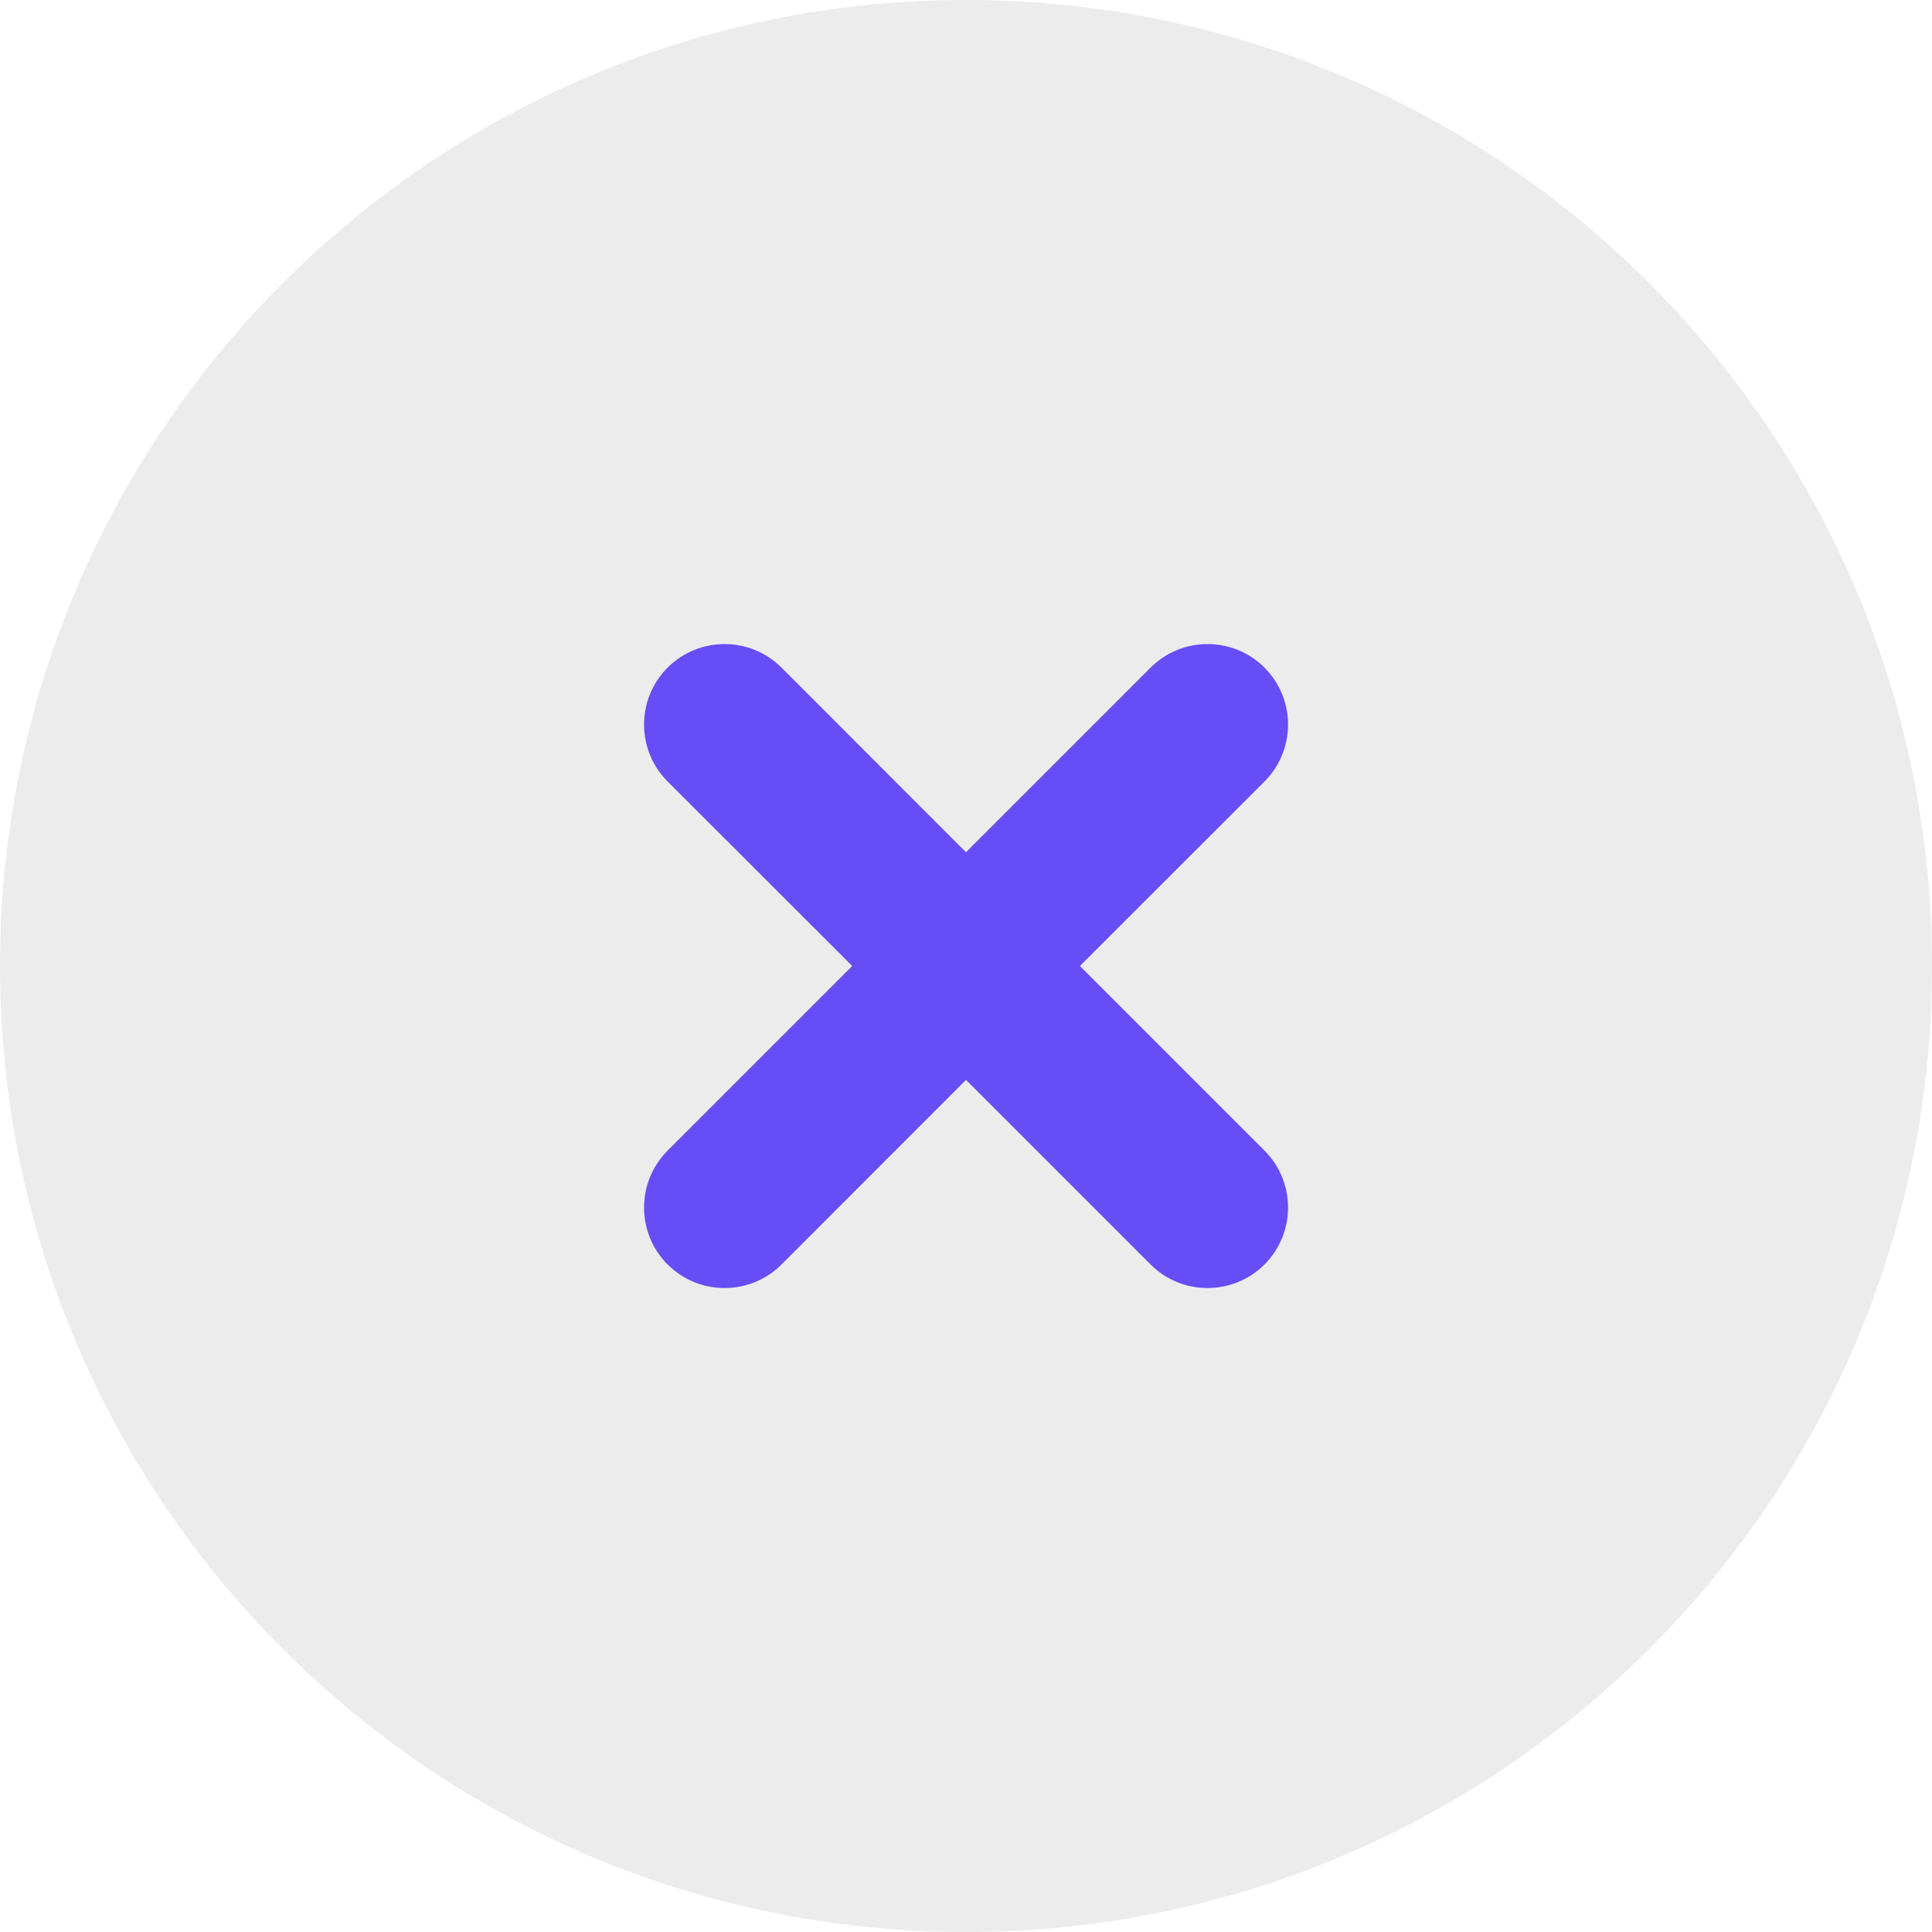
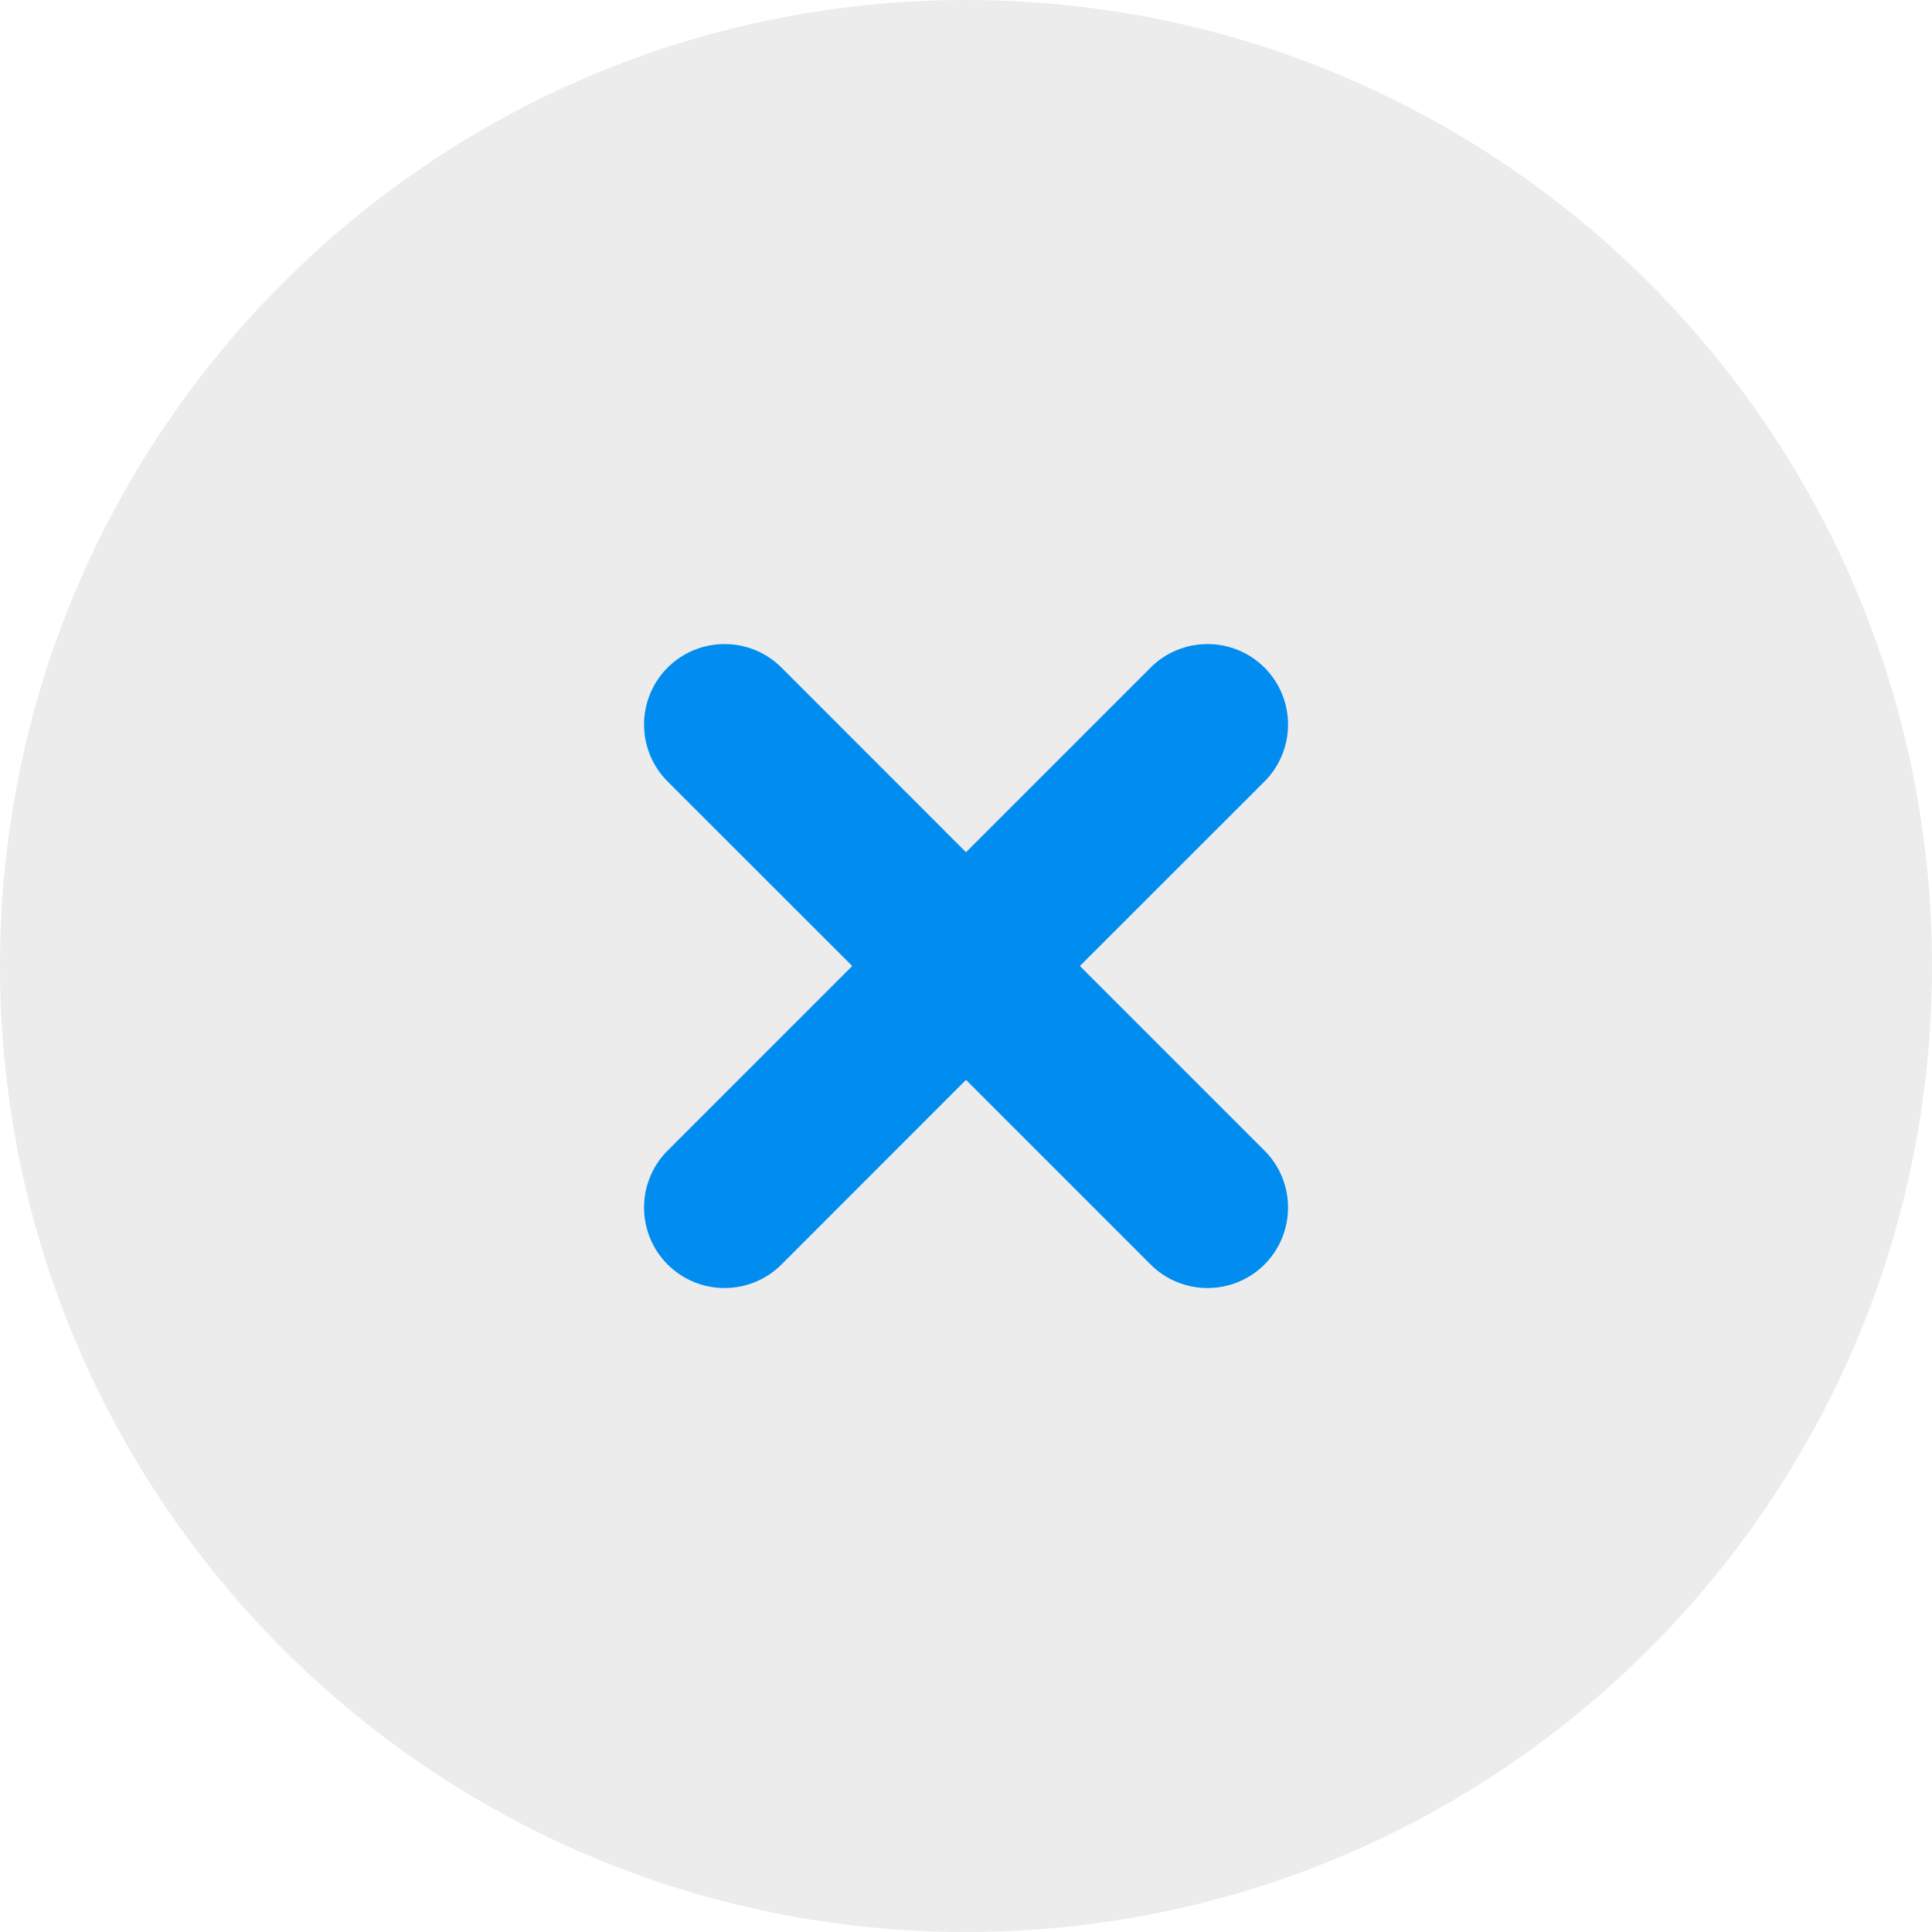
<svg xmlns="http://www.w3.org/2000/svg" width="20" height="20" viewBox="0 0 20 20" fill="none">
  <circle cx="10" cy="10" r="10" fill="#D1D1D1" fill-opacity="0.4" />
-   <path fill-rule="evenodd" clip-rule="evenodd" d="M6.911 6.911C7.237 6.586 7.764 6.586 8.09 6.911L10 8.822L11.911 6.911C12.236 6.586 12.764 6.586 13.09 6.911C13.415 7.237 13.415 7.764 13.09 8.09L11.179 10L13.09 11.911C13.415 12.236 13.415 12.764 13.09 13.09C12.764 13.415 12.236 13.415 11.911 13.09L10 11.179L8.09 13.09C7.764 13.415 7.237 13.415 6.911 13.09C6.586 12.764 6.586 12.236 6.911 11.911L8.822 10L6.911 8.09C6.586 7.764 6.586 7.237 6.911 6.911Z" fill="#674DF6" />
+   <path fill-rule="evenodd" clip-rule="evenodd" d="M6.911 6.911C7.237 6.586 7.764 6.586 8.09 6.911L10 8.822L11.911 6.911C12.236 6.586 12.764 6.586 13.09 6.911C13.415 7.237 13.415 7.764 13.09 8.09L11.179 10L13.09 11.911C13.415 12.236 13.415 12.764 13.09 13.09C12.764 13.415 12.236 13.415 11.911 13.09L10 11.179L8.09 13.09C7.764 13.415 7.237 13.415 6.911 13.09C6.586 12.764 6.586 12.236 6.911 11.911L8.822 10L6.911 8.09C6.586 7.764 6.586 7.237 6.911 6.911Z" fill="#018DF0" />
</svg>
